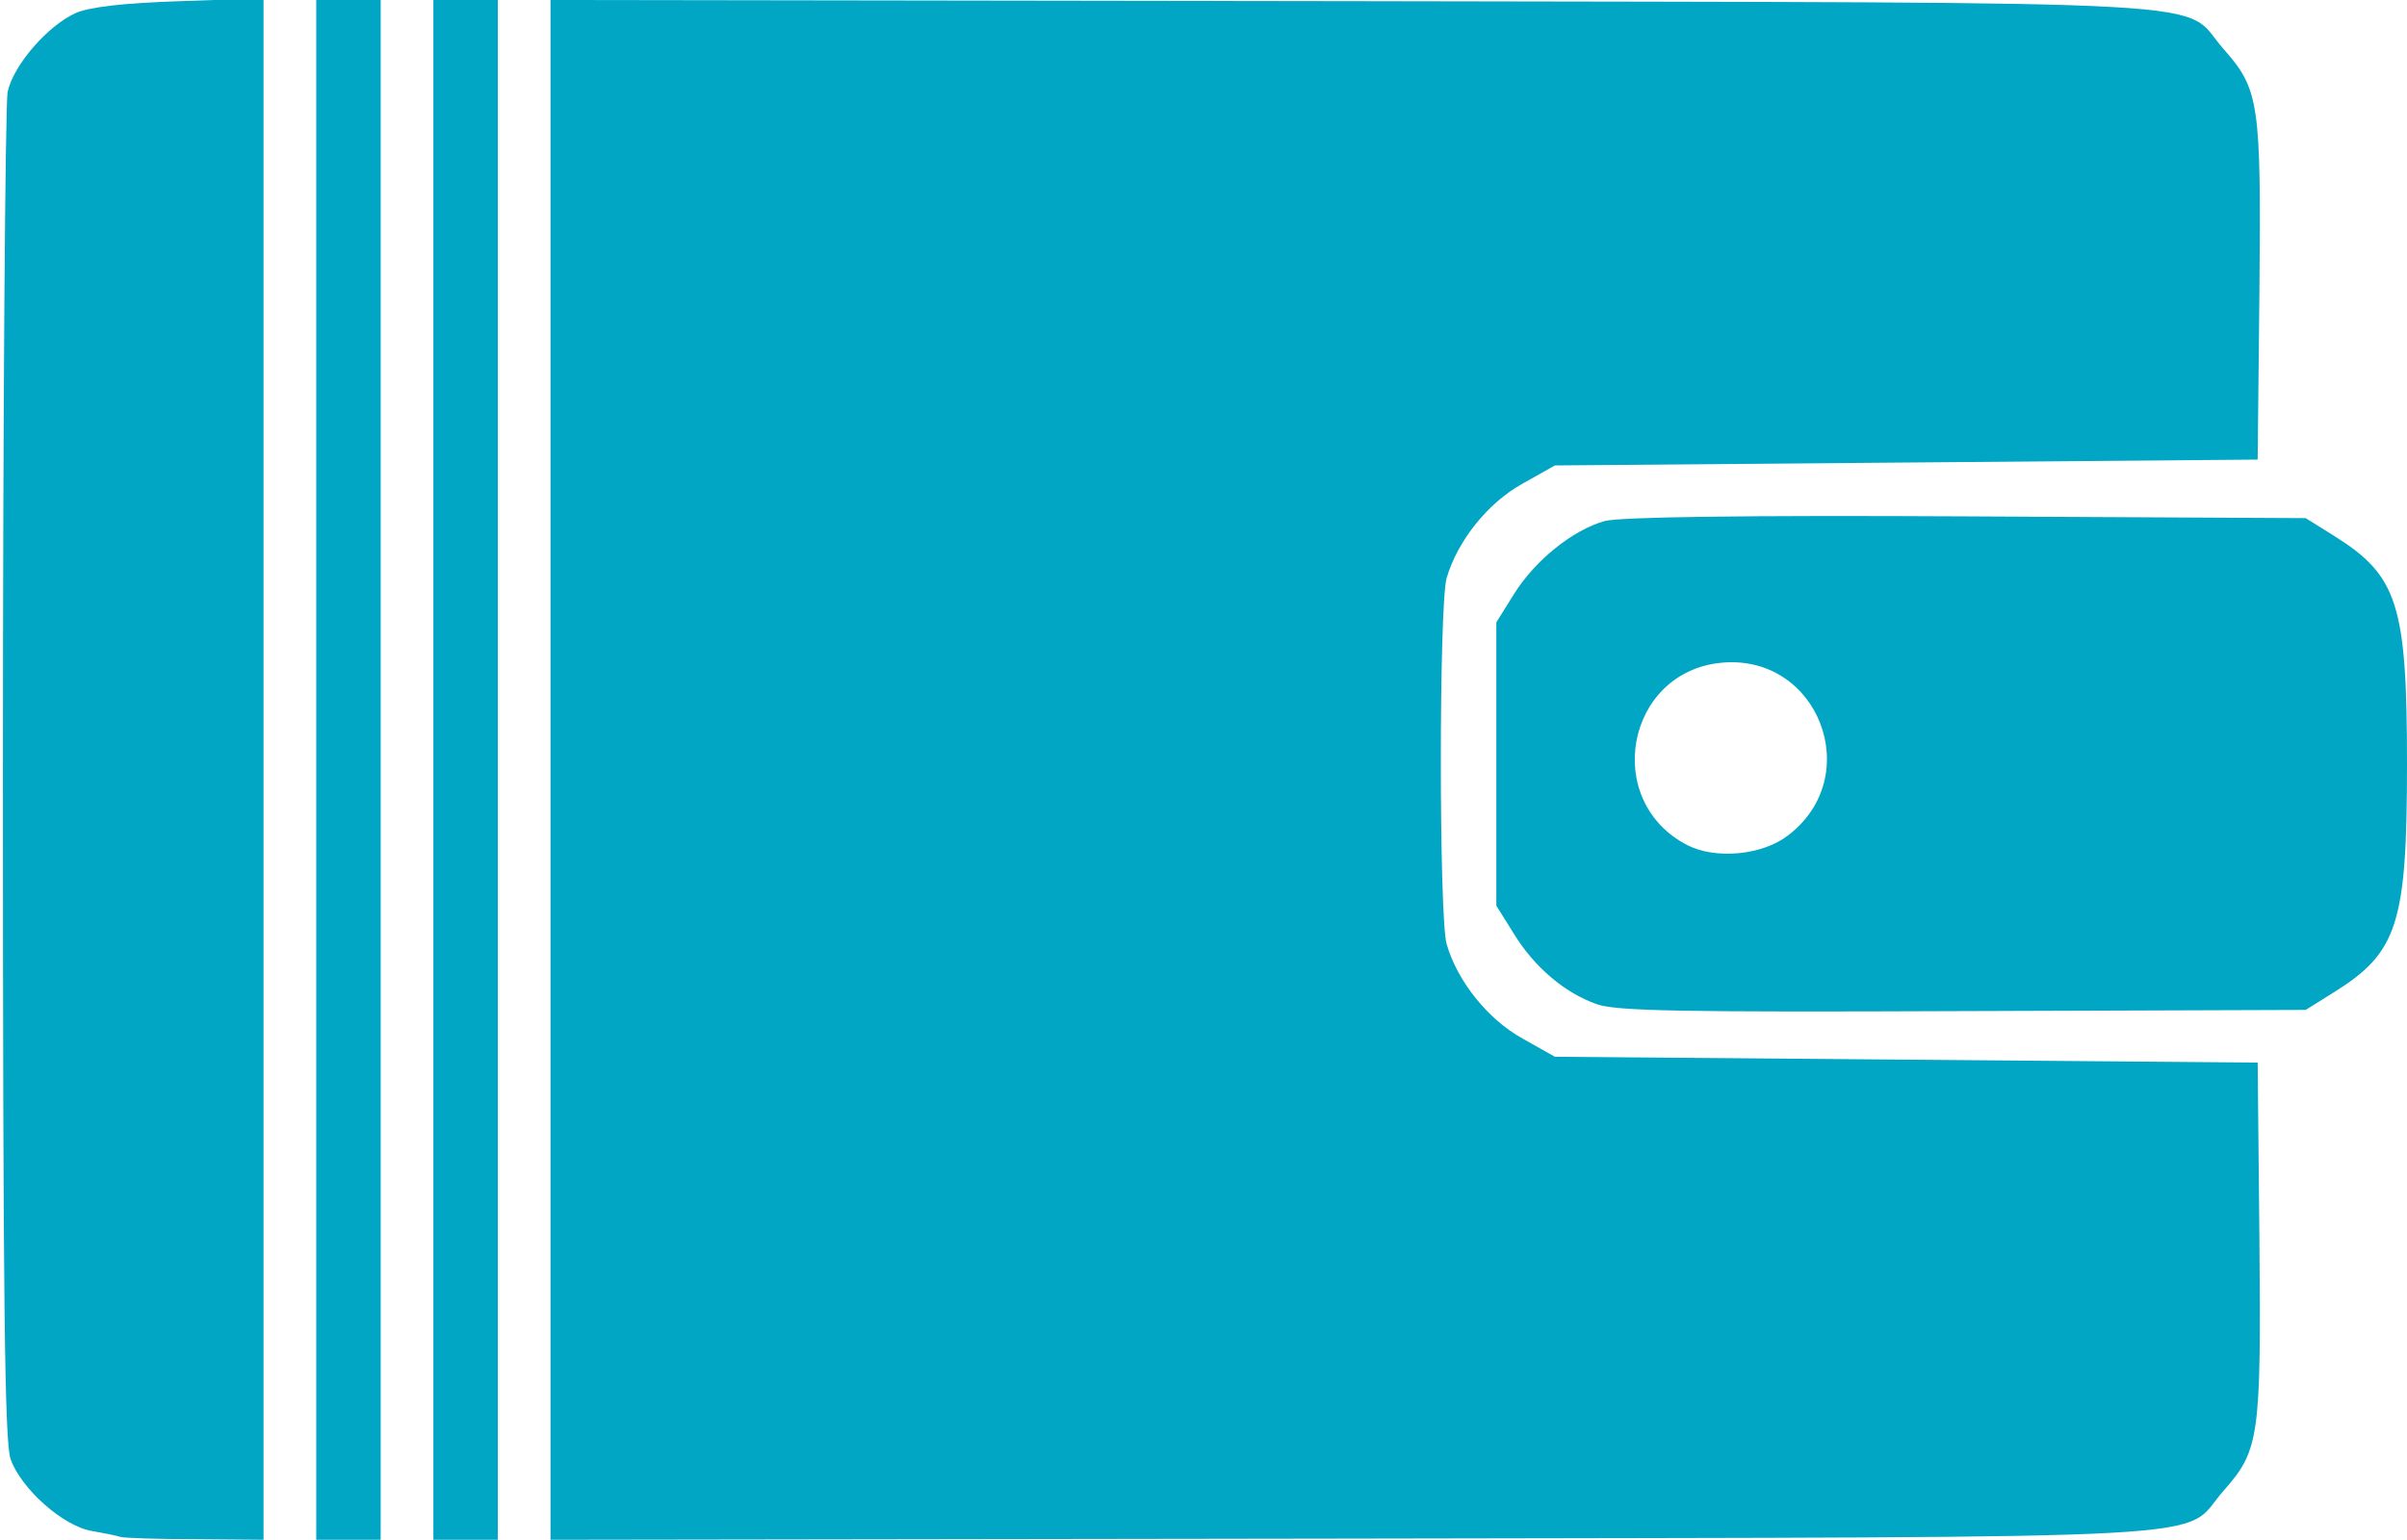
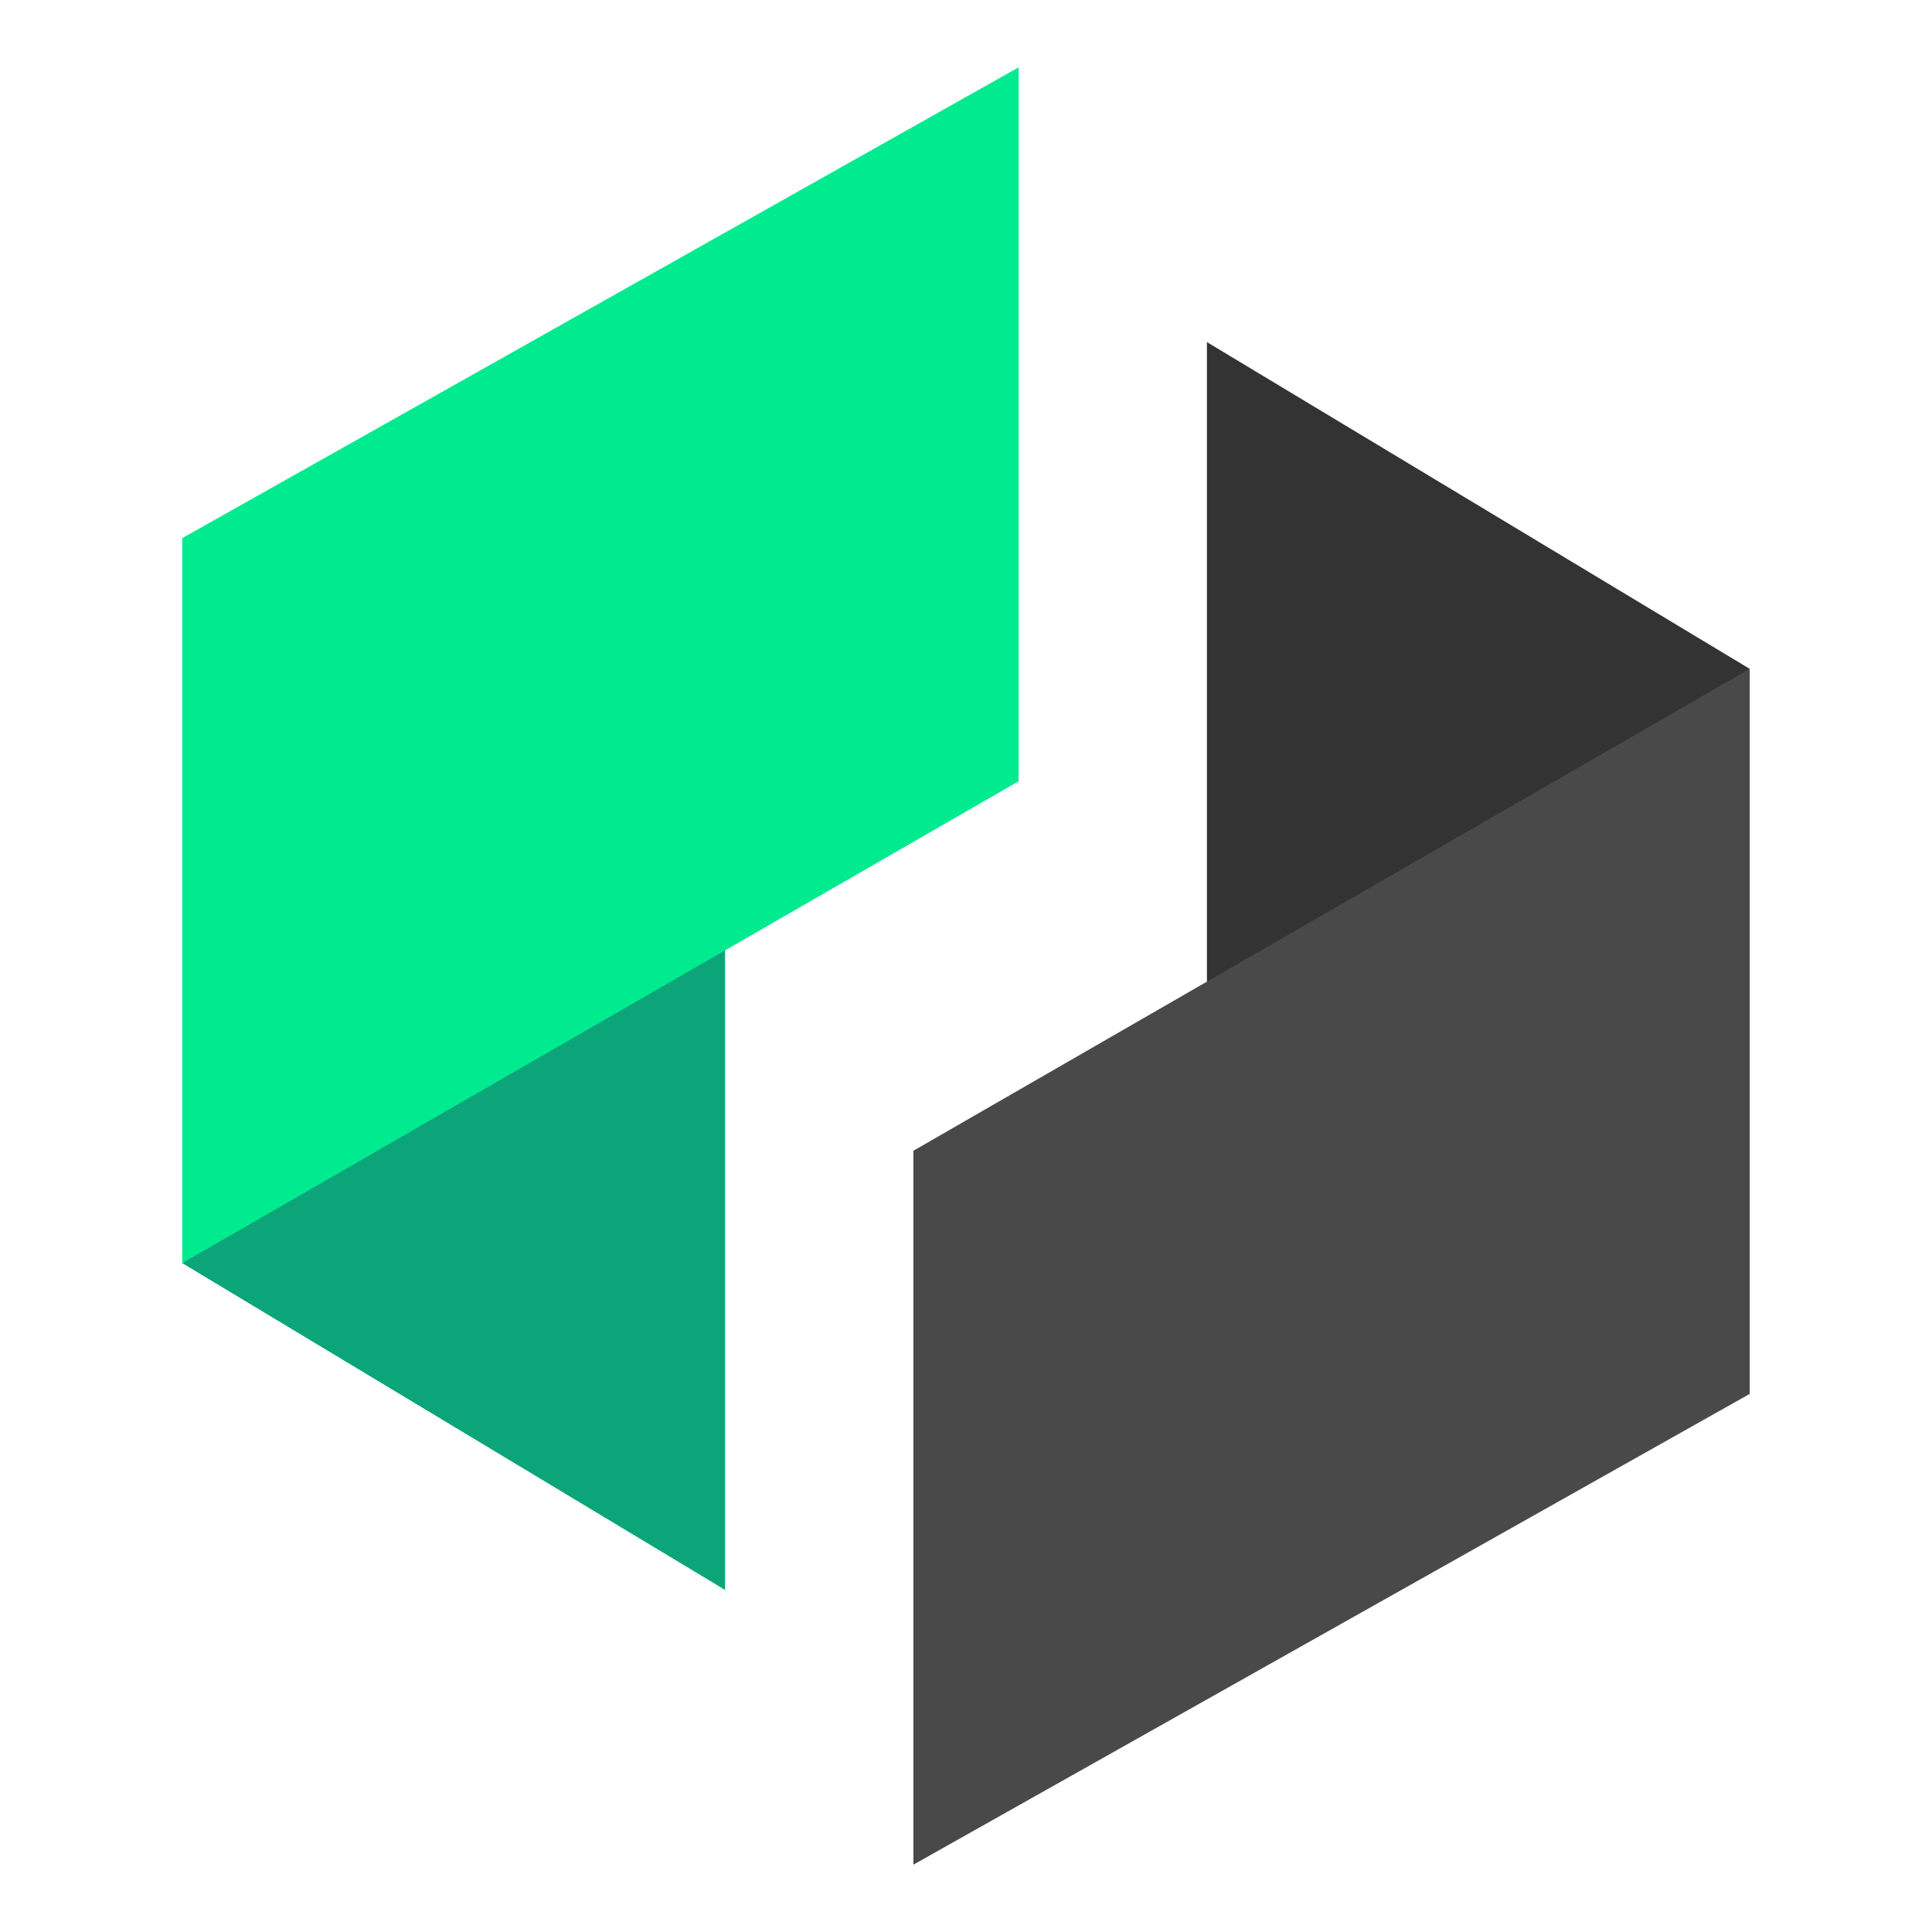
- <svg xmlns="http://www.w3.org/2000/svg" version="1.0" width="411px" height="263px" viewBox="0 0 4110 2630" preserveAspectRatio="xMidYMid meet">
-   <g id="layer2" fill="#00a6c4" stroke="none">
-     <path d="M205 2625 c-5 -2 -27 -6 -48 -10 -49 -8 -121 -72 -139 -123 -10 -30 -13 -265 -13 -1167 0 -621 4 -1147 8 -1168 10 -46 69 -114 117 -135 23 -10 82 -17 178 -20 l142 -5 0 1317 0 1316 -117 -1 c-65 0 -122 -2 -128 -4z" />
-     <path d="M540 1315 l0 -1315 55 0 55 0 0 1315 0 1315 -55 0 -55 0 0 -1315z" />
-     <path d="M740 1315 l0 -1315 55 0 55 0 0 1315 0 1315 -55 0 -55 0 0 -1315z" />
-     <path d="M940 1315 l0 -1315 1373 2 c1542 3 1408 -4 1484 82 61 69 64 92 61 416 l-3 285 -600 5 -600 5 -55 31 c-60 33 -112 99 -130 162 -13 49 -13 575 0 624 18 63 70 129 130 162 l55 31 600 5 600 5 3 300 c3 340 0 362 -61 431 -76 86 58 79 -1484 82 l-1373 2 0 -1315z" />
-     <path d="M2726 1715 c-54 -19 -106 -63 -141 -120 l-30 -48 0 -242 0 -242 30 -48 c36 -58 101 -110 155 -125 26 -7 234 -10 618 -8 l579 3 48 30 c109 68 125 117 125 390 0 273 -16 322 -125 390 l-48 30 -586 2 c-481 2 -593 0 -625 -12z m327 -288 c133 -101 52 -311 -114 -295 -163 16 -204 237 -57 312 48 24 127 17 171 -17z" />
+ <svg xmlns="http://www.w3.org/2000/svg" id="svg2" width="32" height="32" viewBox="0 0 1500 1500">
+   <defs id="defs6">
+     <clipPath id="clipPath34">
+       <path d="M0 1200h1920V0H0v1200z" id="path36" />
+     </clipPath>
+     <clipPath id="clipPath72">
+       <path d="M0 1200h1920V0H0v1200z" id="path74" />
+     </clipPath>
+   </defs>
+   <g id="g10">
+     <g id="g4172">
+       <g id="g14">
+         <path id="path16" d="M141.514 980.697l421.423 253.72V658.612L141.514 980.697z" fill="#0ca579" />
+       </g>
+       <g id="g18">
+         <path id="path20" d="M790.85 52.272v554.282L141.513 980.698V417.791l649.337-365.519z" fill="#00ea90" />
+       </g>
+       <g id="g22">
+         <path id="path24" d="M1358.486 519.305L937.06 265.602v575.788L1358.486 519.305z" fill="#333" />
+       </g>
+       <g id="g26">
+         <path id="path28" d="M709.15 1447.728V893.447l649.337-374.142v562.904l-649.337 365.519z" fill="#494949" />
+       </g>
+     </g>
  </g>
</svg>
